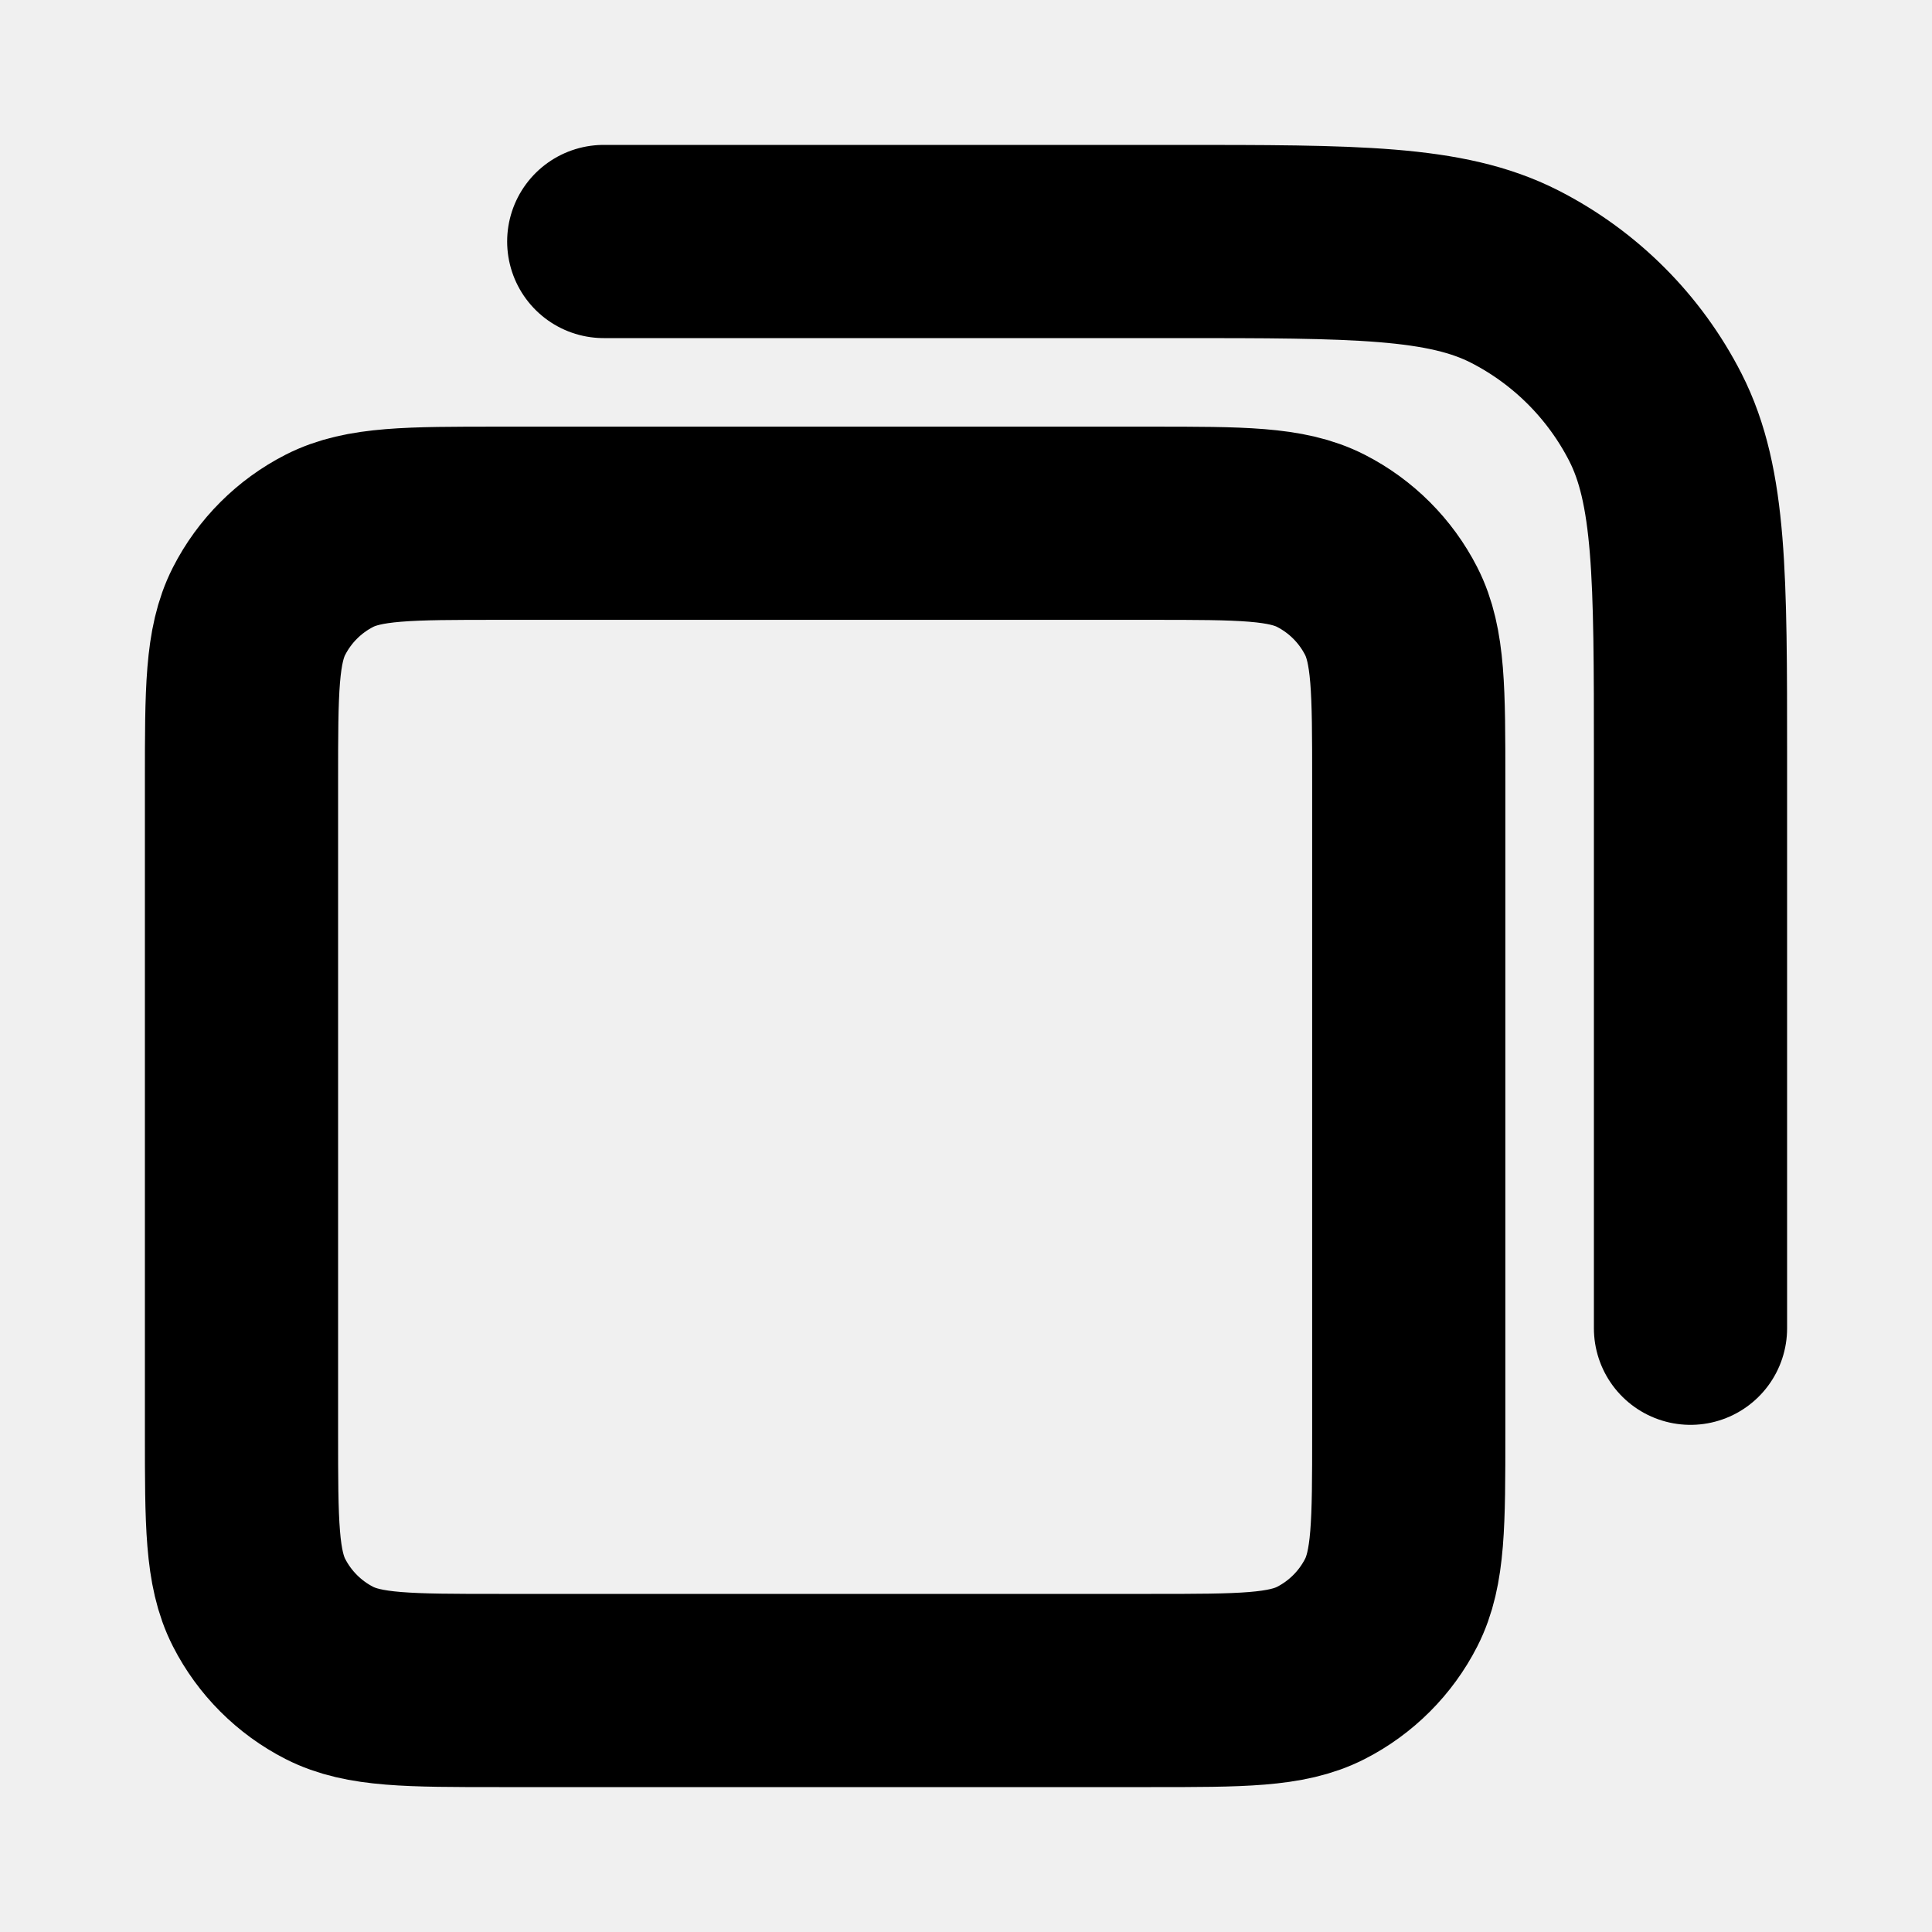
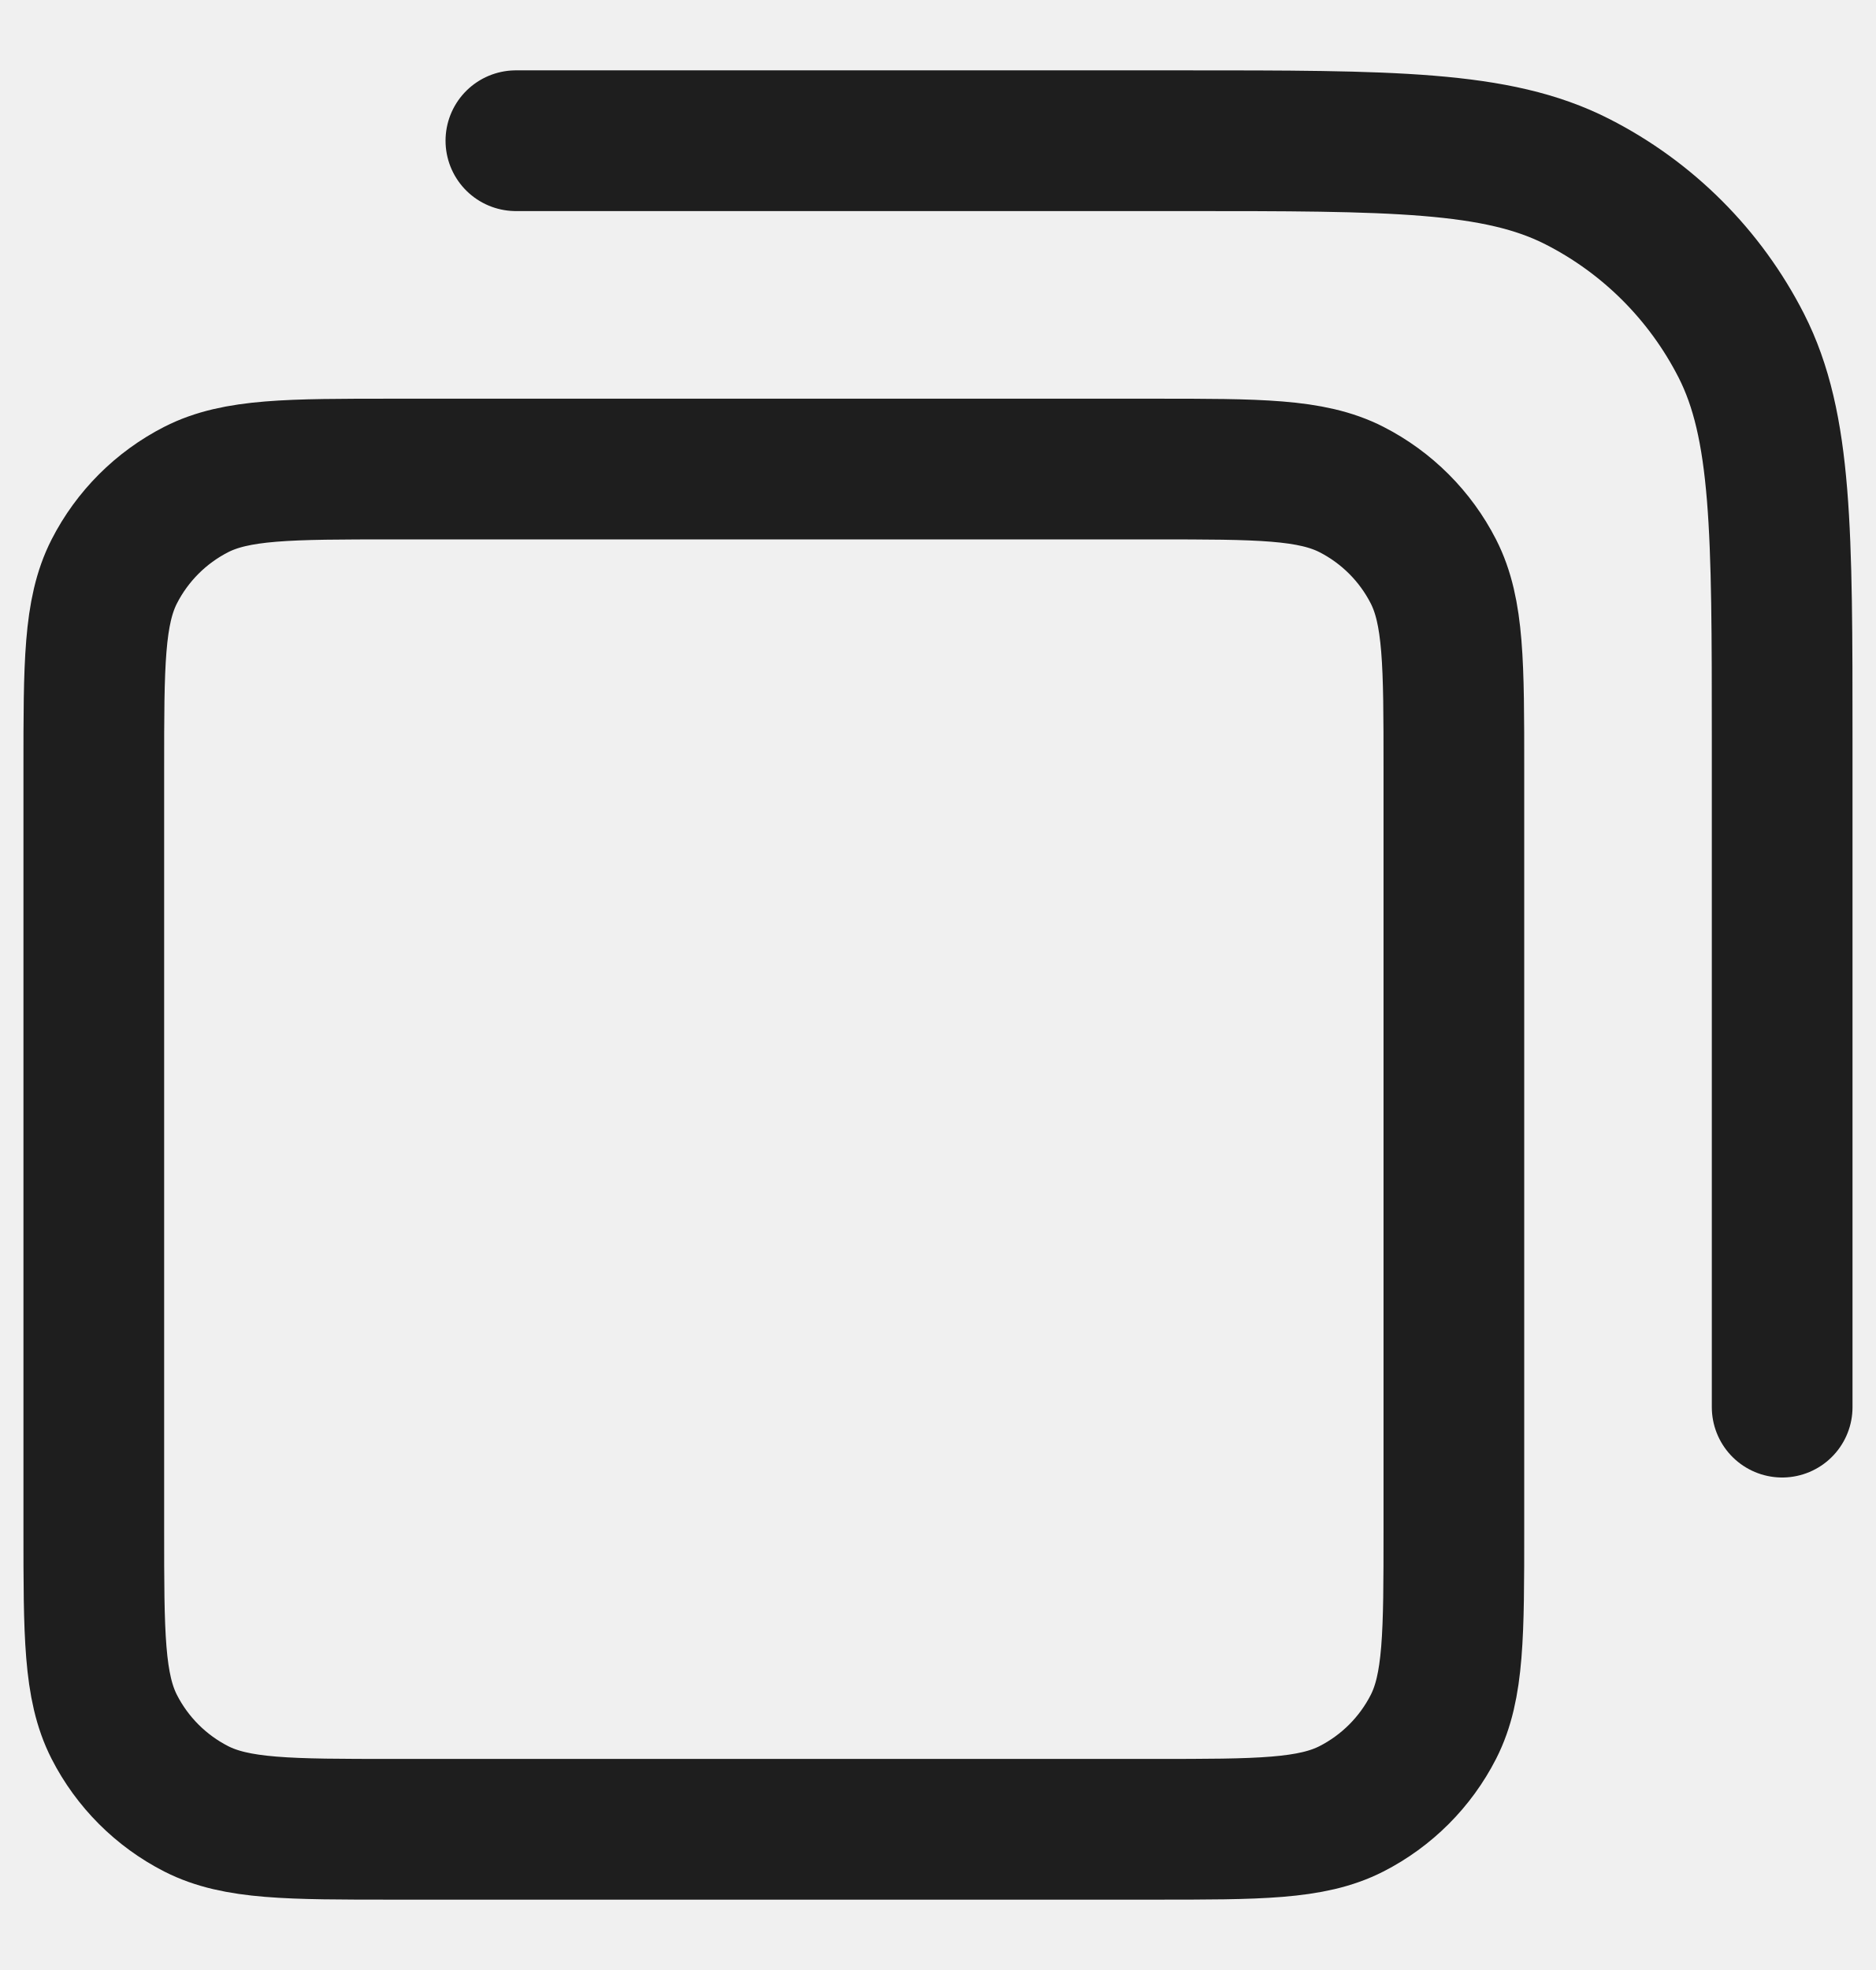
- <svg xmlns="http://www.w3.org/2000/svg" width="12" height="12" viewBox="0 0 12 12" fill="none">
-   <g clip-path="url(#clip0_2142_3815)">
-     <path d="M3.75 1.5H7.3C8.42 1.5 8.98 1.5 9.408 1.718C9.784 1.91 10.09 2.216 10.282 2.592C10.5 3.02 10.5 3.58 10.5 4.7V8.25M3.1 10.5H7.15C7.71 10.5 7.99 10.5 8.204 10.391C8.392 10.295 8.545 10.142 8.641 9.954C8.75 9.74 8.75 9.46 8.75 8.9V4.85C8.75 4.29 8.75 4.01 8.641 3.796C8.545 3.608 8.392 3.455 8.204 3.359C7.99 3.25 7.71 3.25 7.15 3.25H3.1C2.54 3.25 2.26 3.25 2.046 3.359C1.858 3.455 1.705 3.608 1.609 3.796C1.5 4.01 1.5 4.29 1.5 4.85V8.9C1.5 9.46 1.5 9.74 1.609 9.954C1.705 10.142 1.858 10.295 2.046 10.391C2.26 10.5 2.54 10.5 3.1 10.5Z" stroke="black" stroke-width="1.2" stroke-linecap="round" stroke-linejoin="round" />
-   </g>
-   <defs>
-     <clipPath id="clip0_2142_3815">
-       <rect width="12" height="12" fill="white" />
-     </clipPath>
-   </defs>
+ <svg xmlns="http://www.w3.org/2000/svg" width="20" height="21" viewBox="0 0 20 21" fill="none">
+   <path d="M5.5 1.5H12.6C14.84 1.5 15.96 1.5 16.816 1.936C17.569 2.319 18.18 2.931 18.564 3.684C19 4.54 19 5.66 19 7.9V15M4.2 19.5H12.3C13.42 19.5 13.98 19.5 14.408 19.282C14.784 19.09 15.09 18.784 15.282 18.408C15.5 17.98 15.5 17.42 15.5 16.3V8.2C15.5 7.08 15.5 6.52 15.282 6.092C15.09 5.716 14.784 5.41 14.408 5.218C13.98 5 13.42 5 12.3 5H4.2C3.08 5 2.52 5 2.092 5.218C1.716 5.41 1.41 5.716 1.218 6.092C1 6.52 1 7.08 1 8.2V16.3C1 17.42 1 17.98 1.218 18.408C1.41 18.784 1.716 19.09 2.092 19.282C2.52 19.5 3.08 19.5 4.2 19.5Z" stroke="#1E1E1E" stroke-width="1.5" stroke-linecap="round" stroke-linejoin="round" />
</svg>
